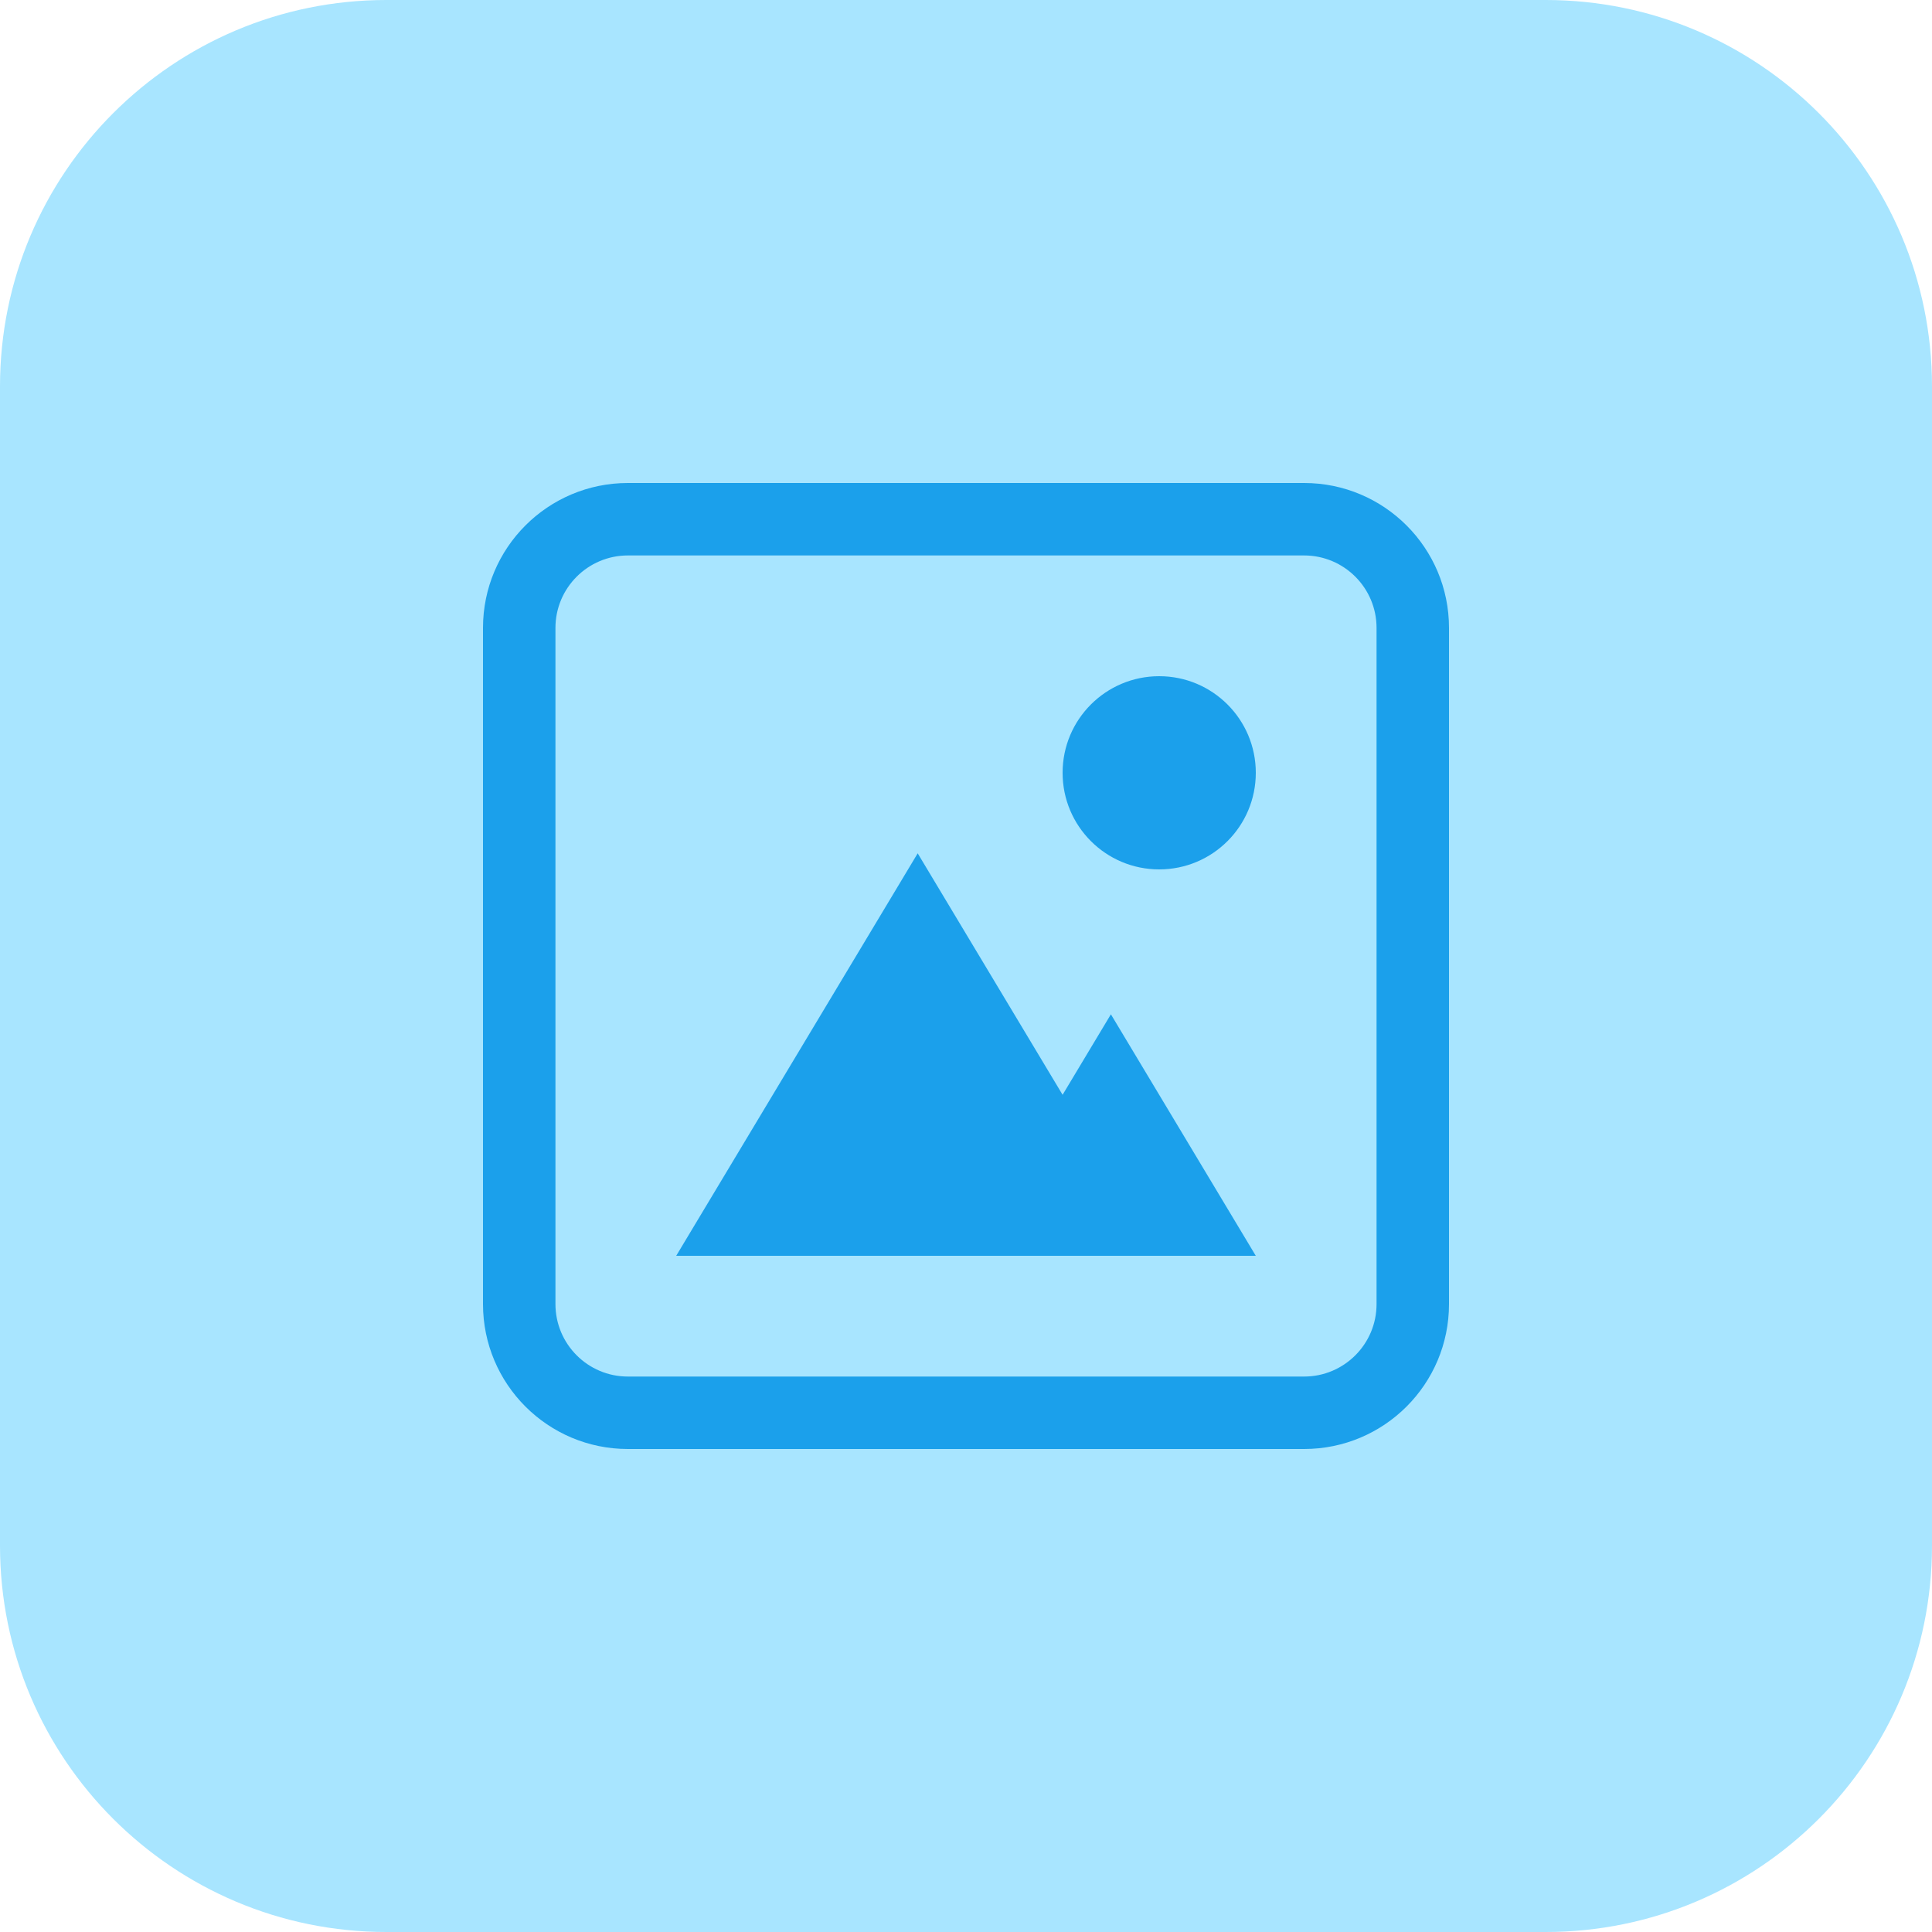
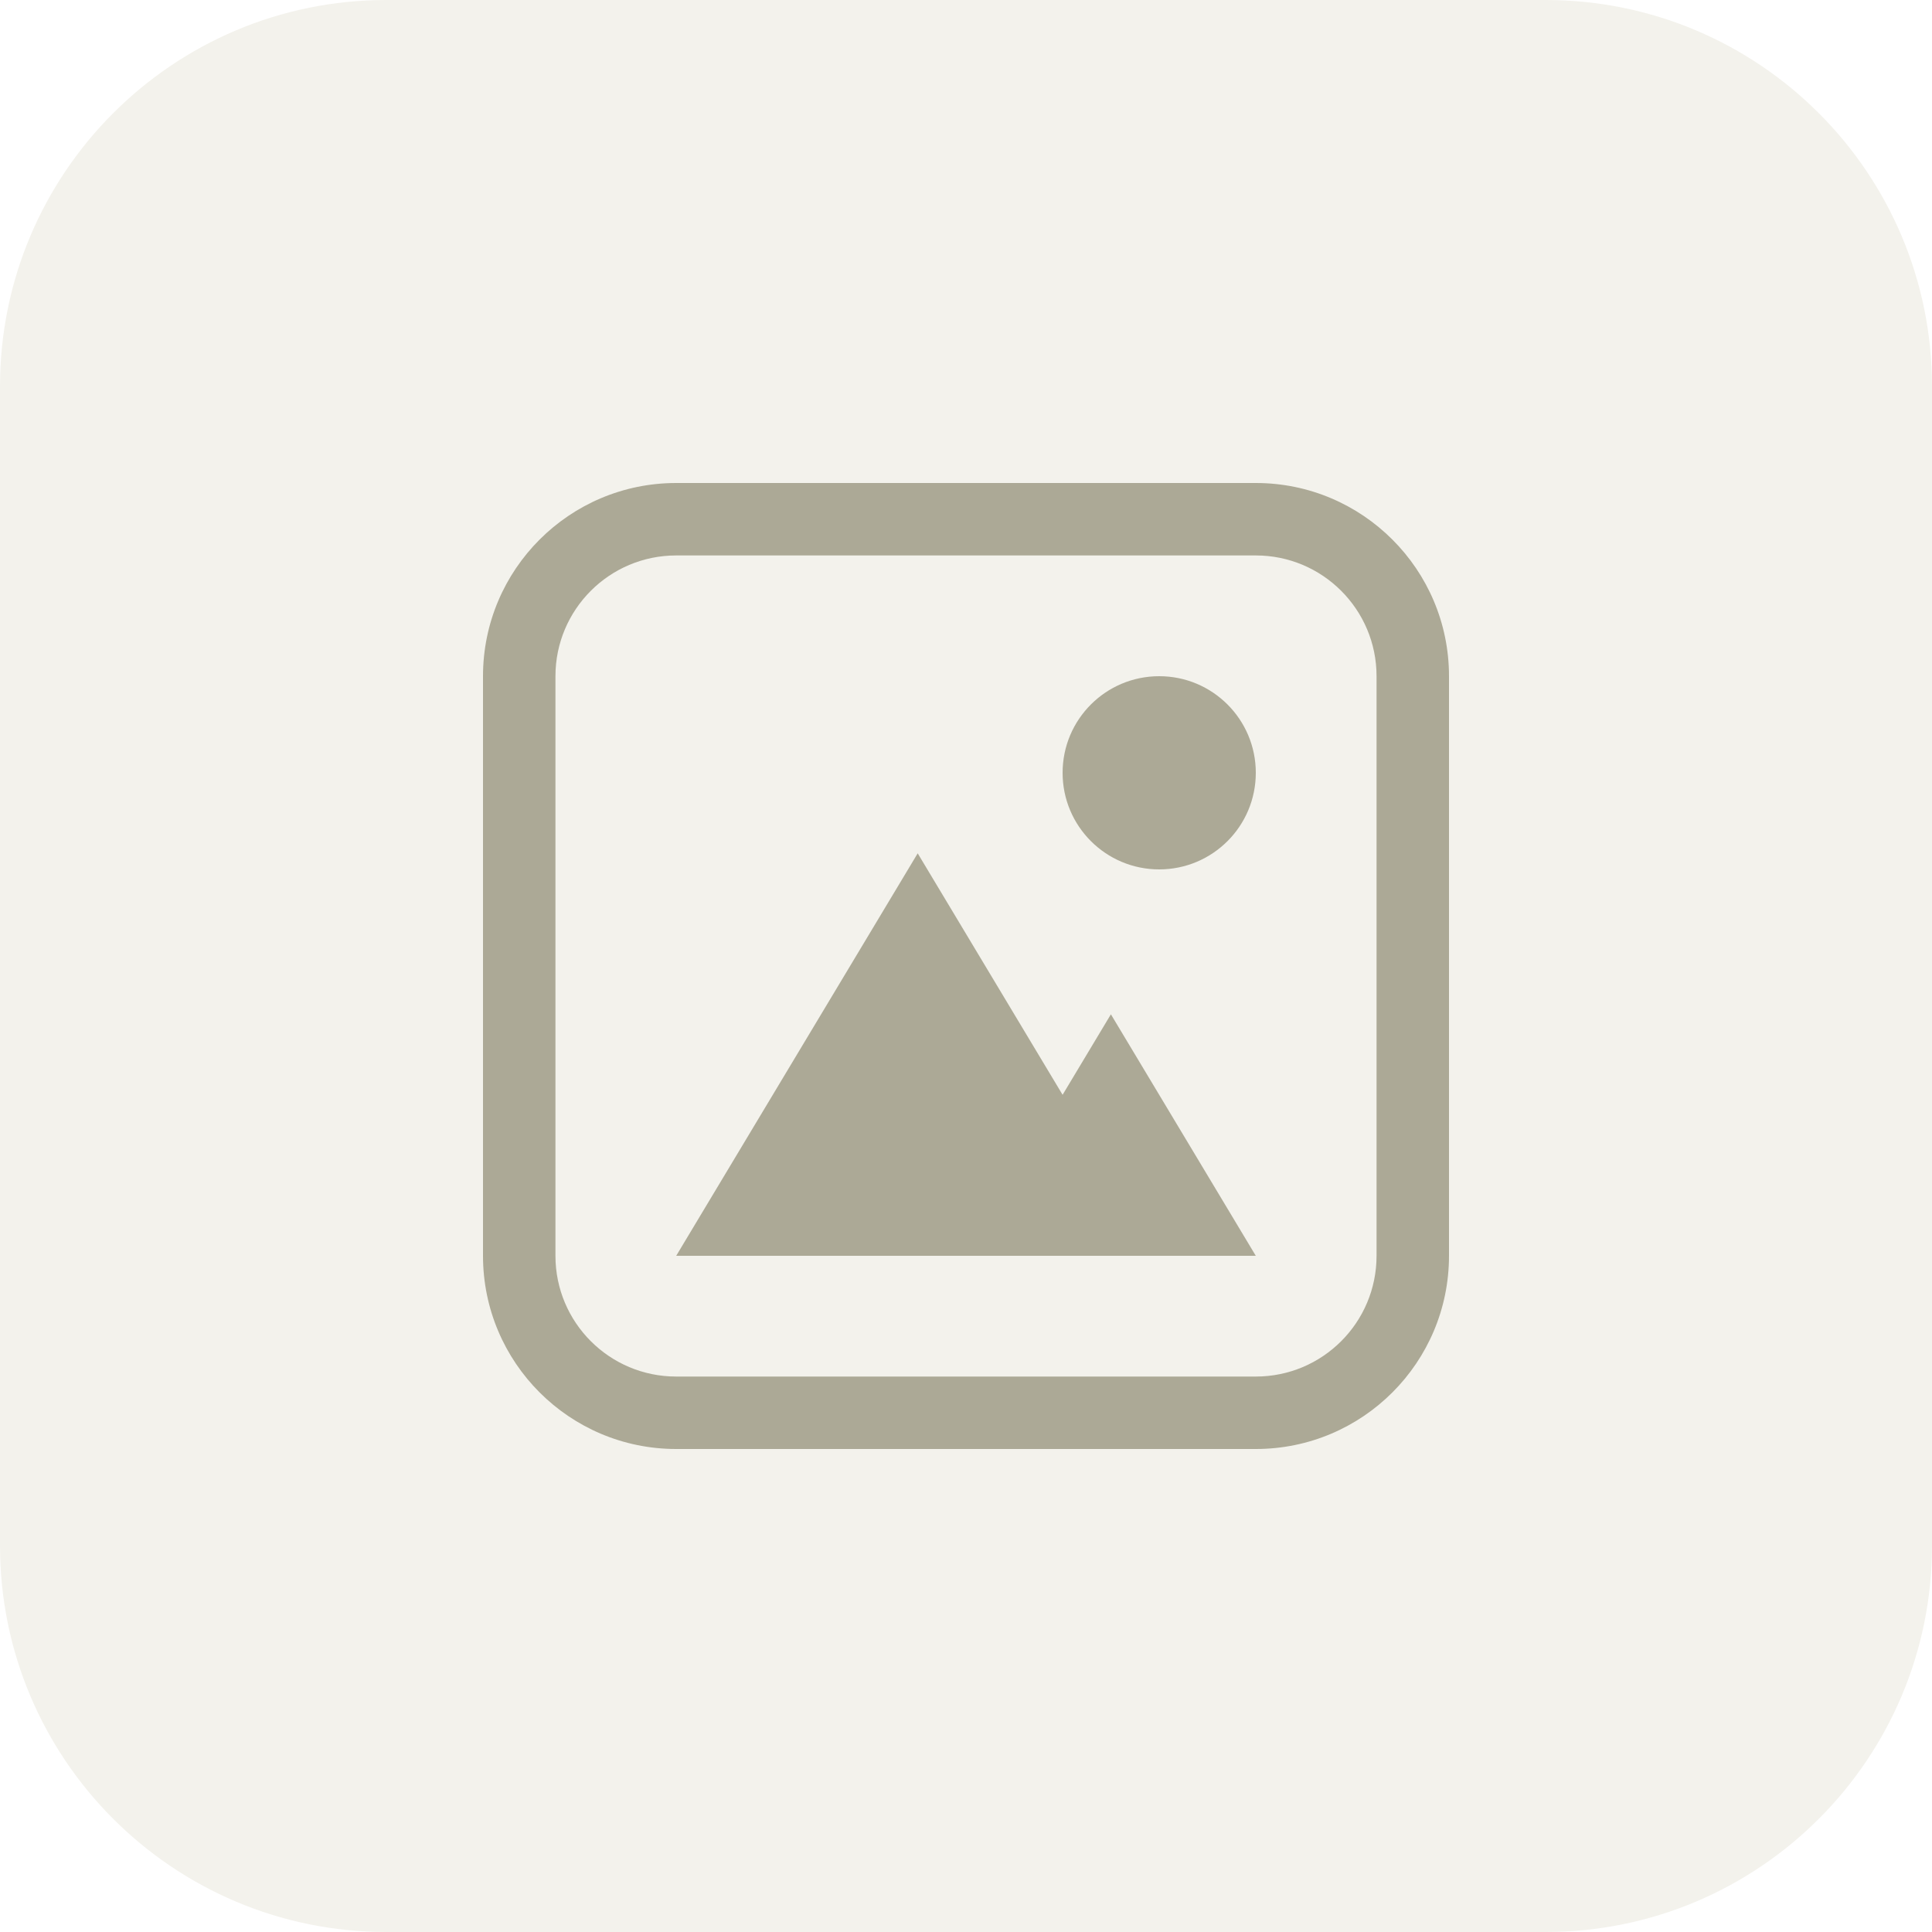
<svg xmlns="http://www.w3.org/2000/svg" width="40" height="40" viewBox="0 0 40 40" fill="none">
-   <rect width="40" height="40" rx="8" fill="#A8E5FF" />
-   <path fill-rule="evenodd" clip-rule="evenodd" d="M27 11.5H13C12.172 11.5 11.5 12.172 11.5 13V27C11.5 27.828 12.172 28.5 13 28.5H27C27.828 28.5 28.5 27.828 28.5 27V13C28.5 12.172 27.828 11.5 27 11.5ZM13 10C11.343 10 10 11.343 10 13V27C10 28.657 11.343 30 13 30H27C28.657 30 30 28.657 30 27V13C30 11.343 28.657 10 27 10H13Z" fill="#1BA0EB" />
-   <path d="M24 18C25.105 18 26 17.105 26 16C26 14.895 25.105 14 24 14C22.895 14 22 14.895 22 16C22 17.105 22.895 18 24 18Z" fill="#1BA0EB" />
-   <path d="M20 26L23 21L26 26H20Z" fill="#1BA0EB" />
-   <path d="M14 26L19 17.667L24 26H14Z" fill="#1BA0EB" />
+   <rect width="40" height="40" rx="8" fill="#F3F2EC" />
+   <path fill-rule="evenodd" clip-rule="evenodd" d="M26 11.5H14C12.619 11.5 11.5 12.619 11.5 14V26C11.5 27.381 12.619 28.5 14 28.5H26C27.381 28.5 28.5 27.381 28.5 26V14C28.5 12.619 27.381 11.5 26 11.5ZM14 10C11.791 10 10 11.791 10 14V26C10 28.209 11.791 30 14 30H26C28.209 30 30 28.209 30 26V14C30 11.791 28.209 10 26 10H14Z" fill="#ACA996" />
+   <path d="M24 18C25.105 18 26 17.105 26 16C26 14.895 25.105 14 24 14C22.895 14 22 14.895 22 16C22 17.105 22.895 18 24 18Z" fill="#ACA996" />
+   <path d="M20 26L23 21L26 26H20Z" fill="#ACA996" />
+   <path d="M14 26L19 17.667L24 26H14Z" fill="#ACA996" />
</svg>
